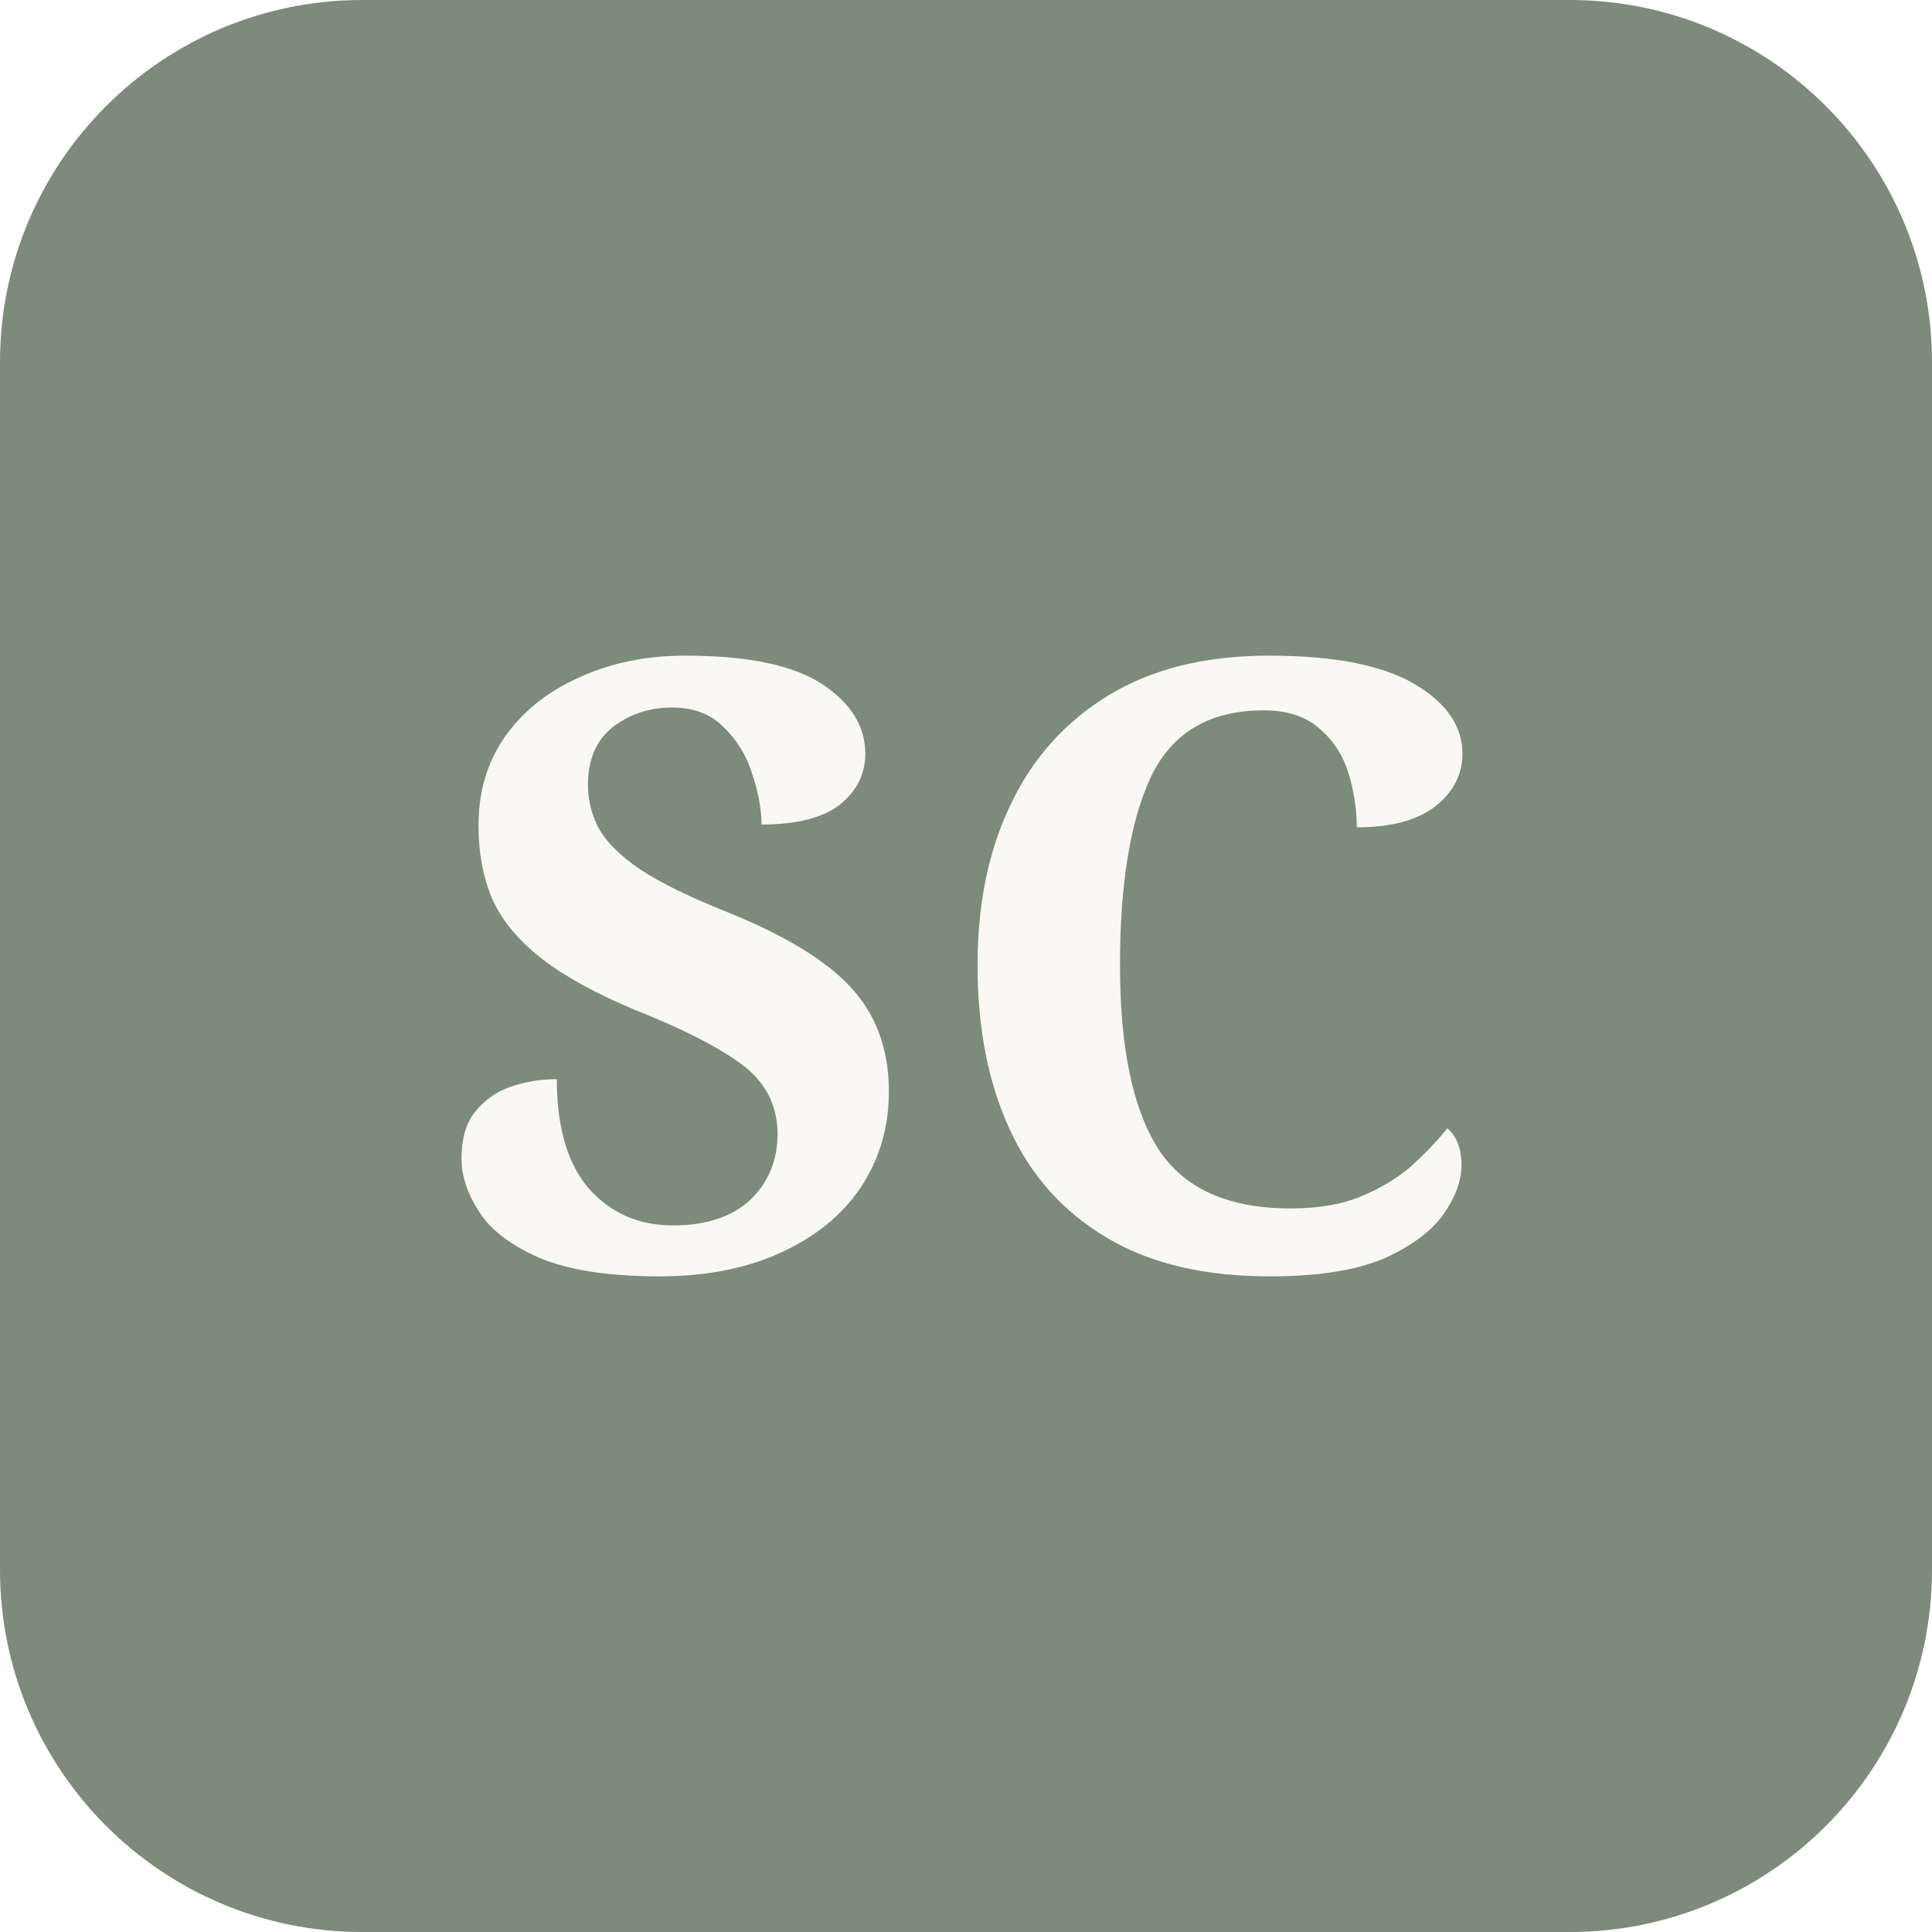
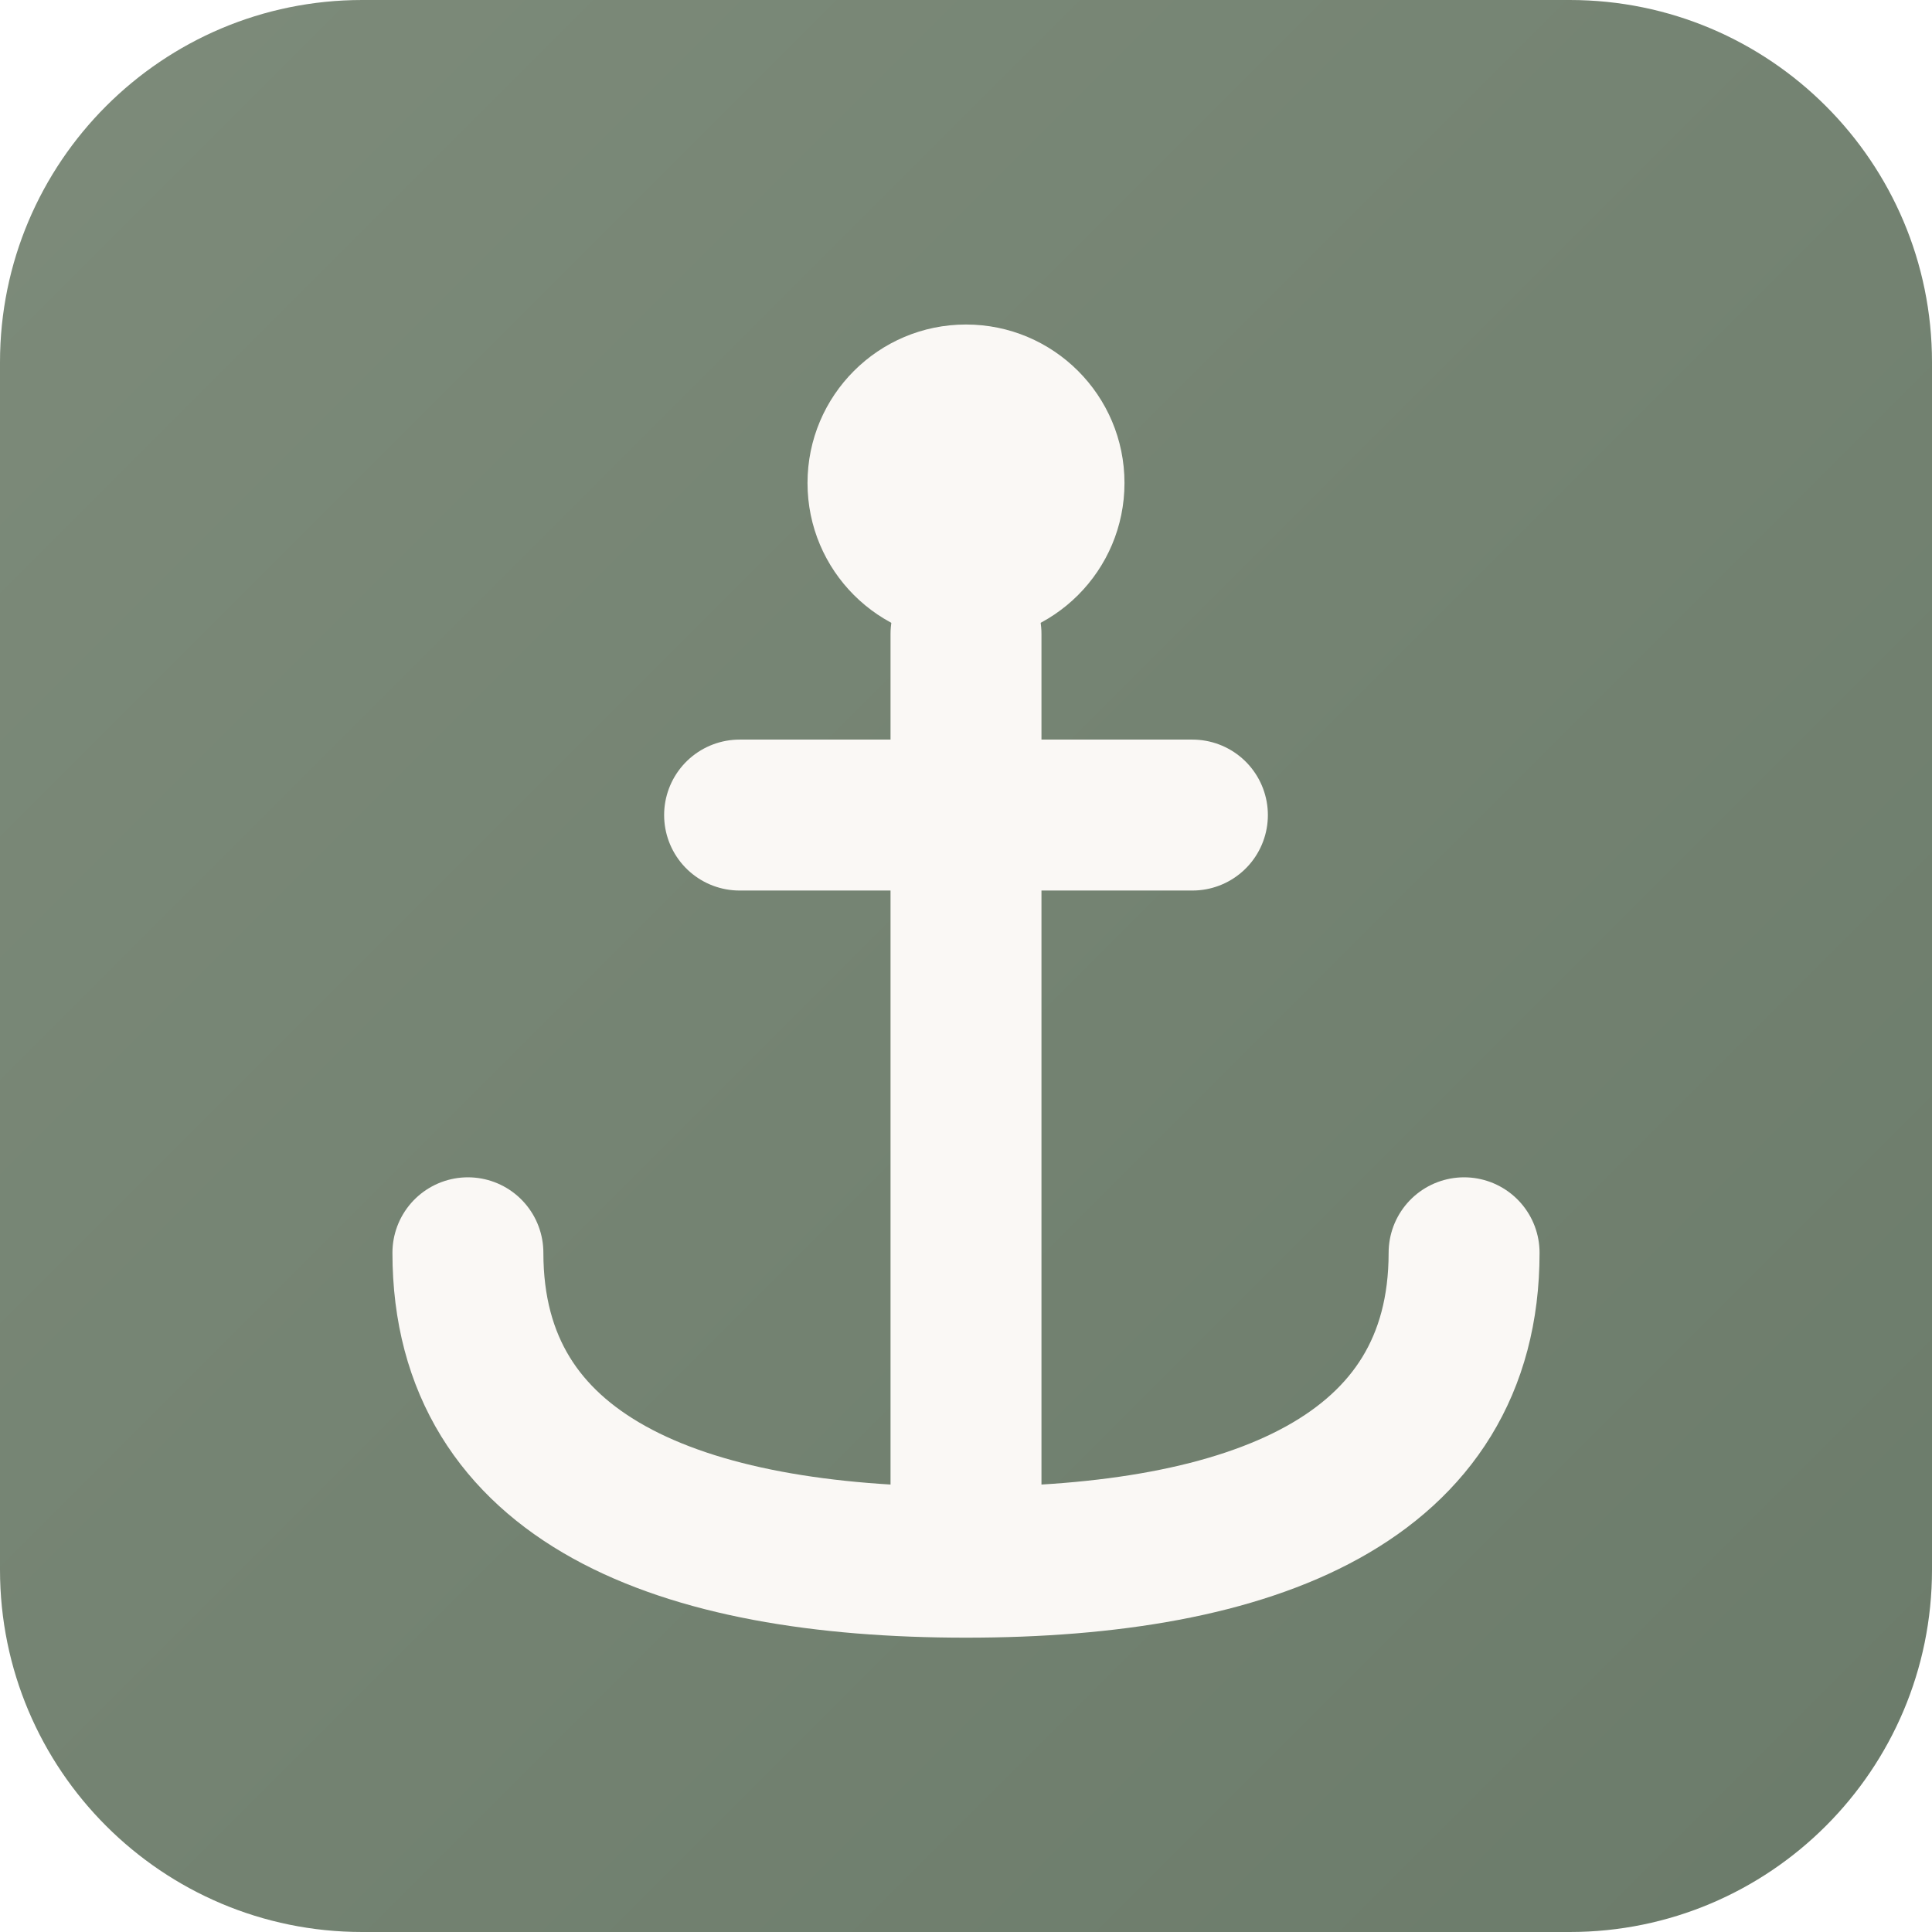
- <svg xmlns="http://www.w3.org/2000/svg" width="32" height="32" viewBox="0 0 32 32" fill="none">
-   <rect width="32" height="32" rx="6" fill="#7D8B7A" />
-   <text x="16" y="21" text-anchor="middle" fill="#FAF8F5" font-family="Georgia, serif" font-size="14" font-weight="600">SC</text>
+ <svg xmlns="http://www.w3.org/2000/svg" viewBox="0 0 512 512" width="512" height="512">
+   <defs>
+     <linearGradient id="g" x1="0%" y1="0%" x2="100%" y2="100%">
+       <stop offset="0%" stop-color="#7D8B7A" />
+       <stop offset="100%" stop-color="#6B7B6A" />
+     </linearGradient>
+   </defs>
+   <rect width="512" height="512" rx="96" fill="url(#g)" />
+   <g fill="none" stroke="#FAF8F5" stroke-width="40" stroke-linecap="round" stroke-linejoin="round">
+     <path d="M256 168 L256 412" />
+     <path d="M196 216 L316 216" />
+     <path d="M124 332 C124 392 180 414 256 414 C332 414 388 392 388 332" />
+   </g>
+   <circle cx="256" cy="128" r="42" fill="#FAF8F5" />
</svg>
